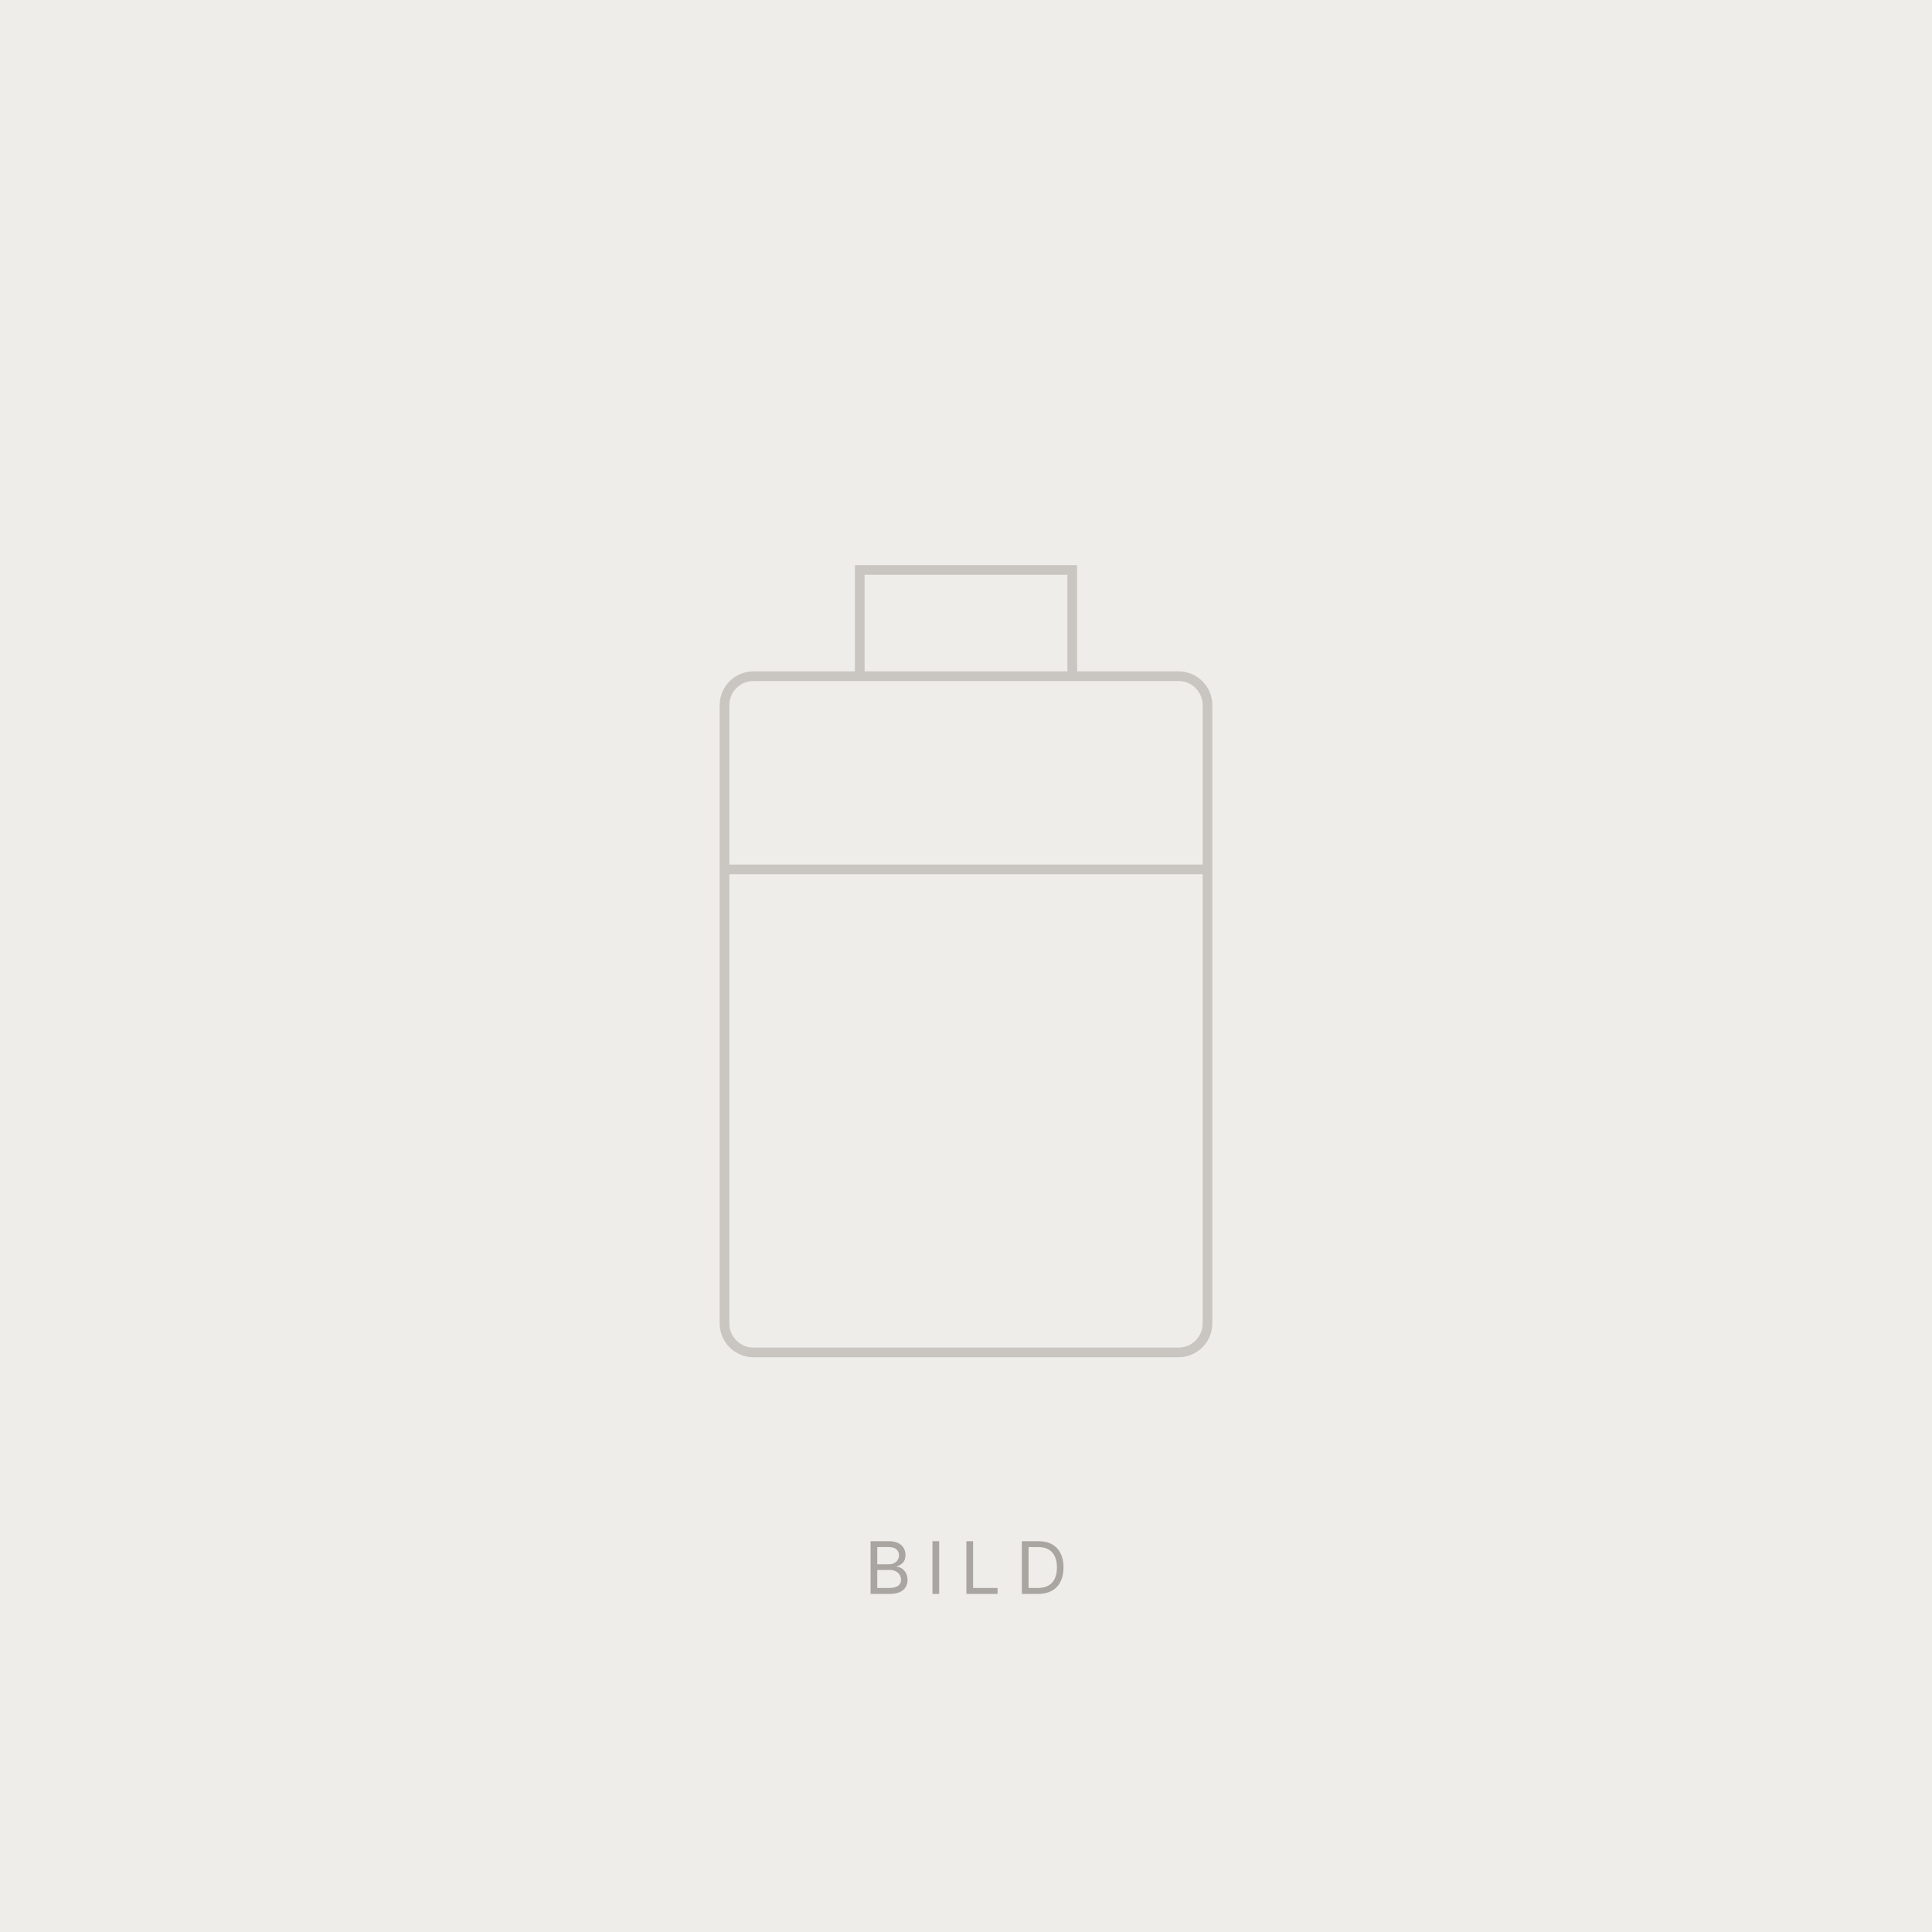
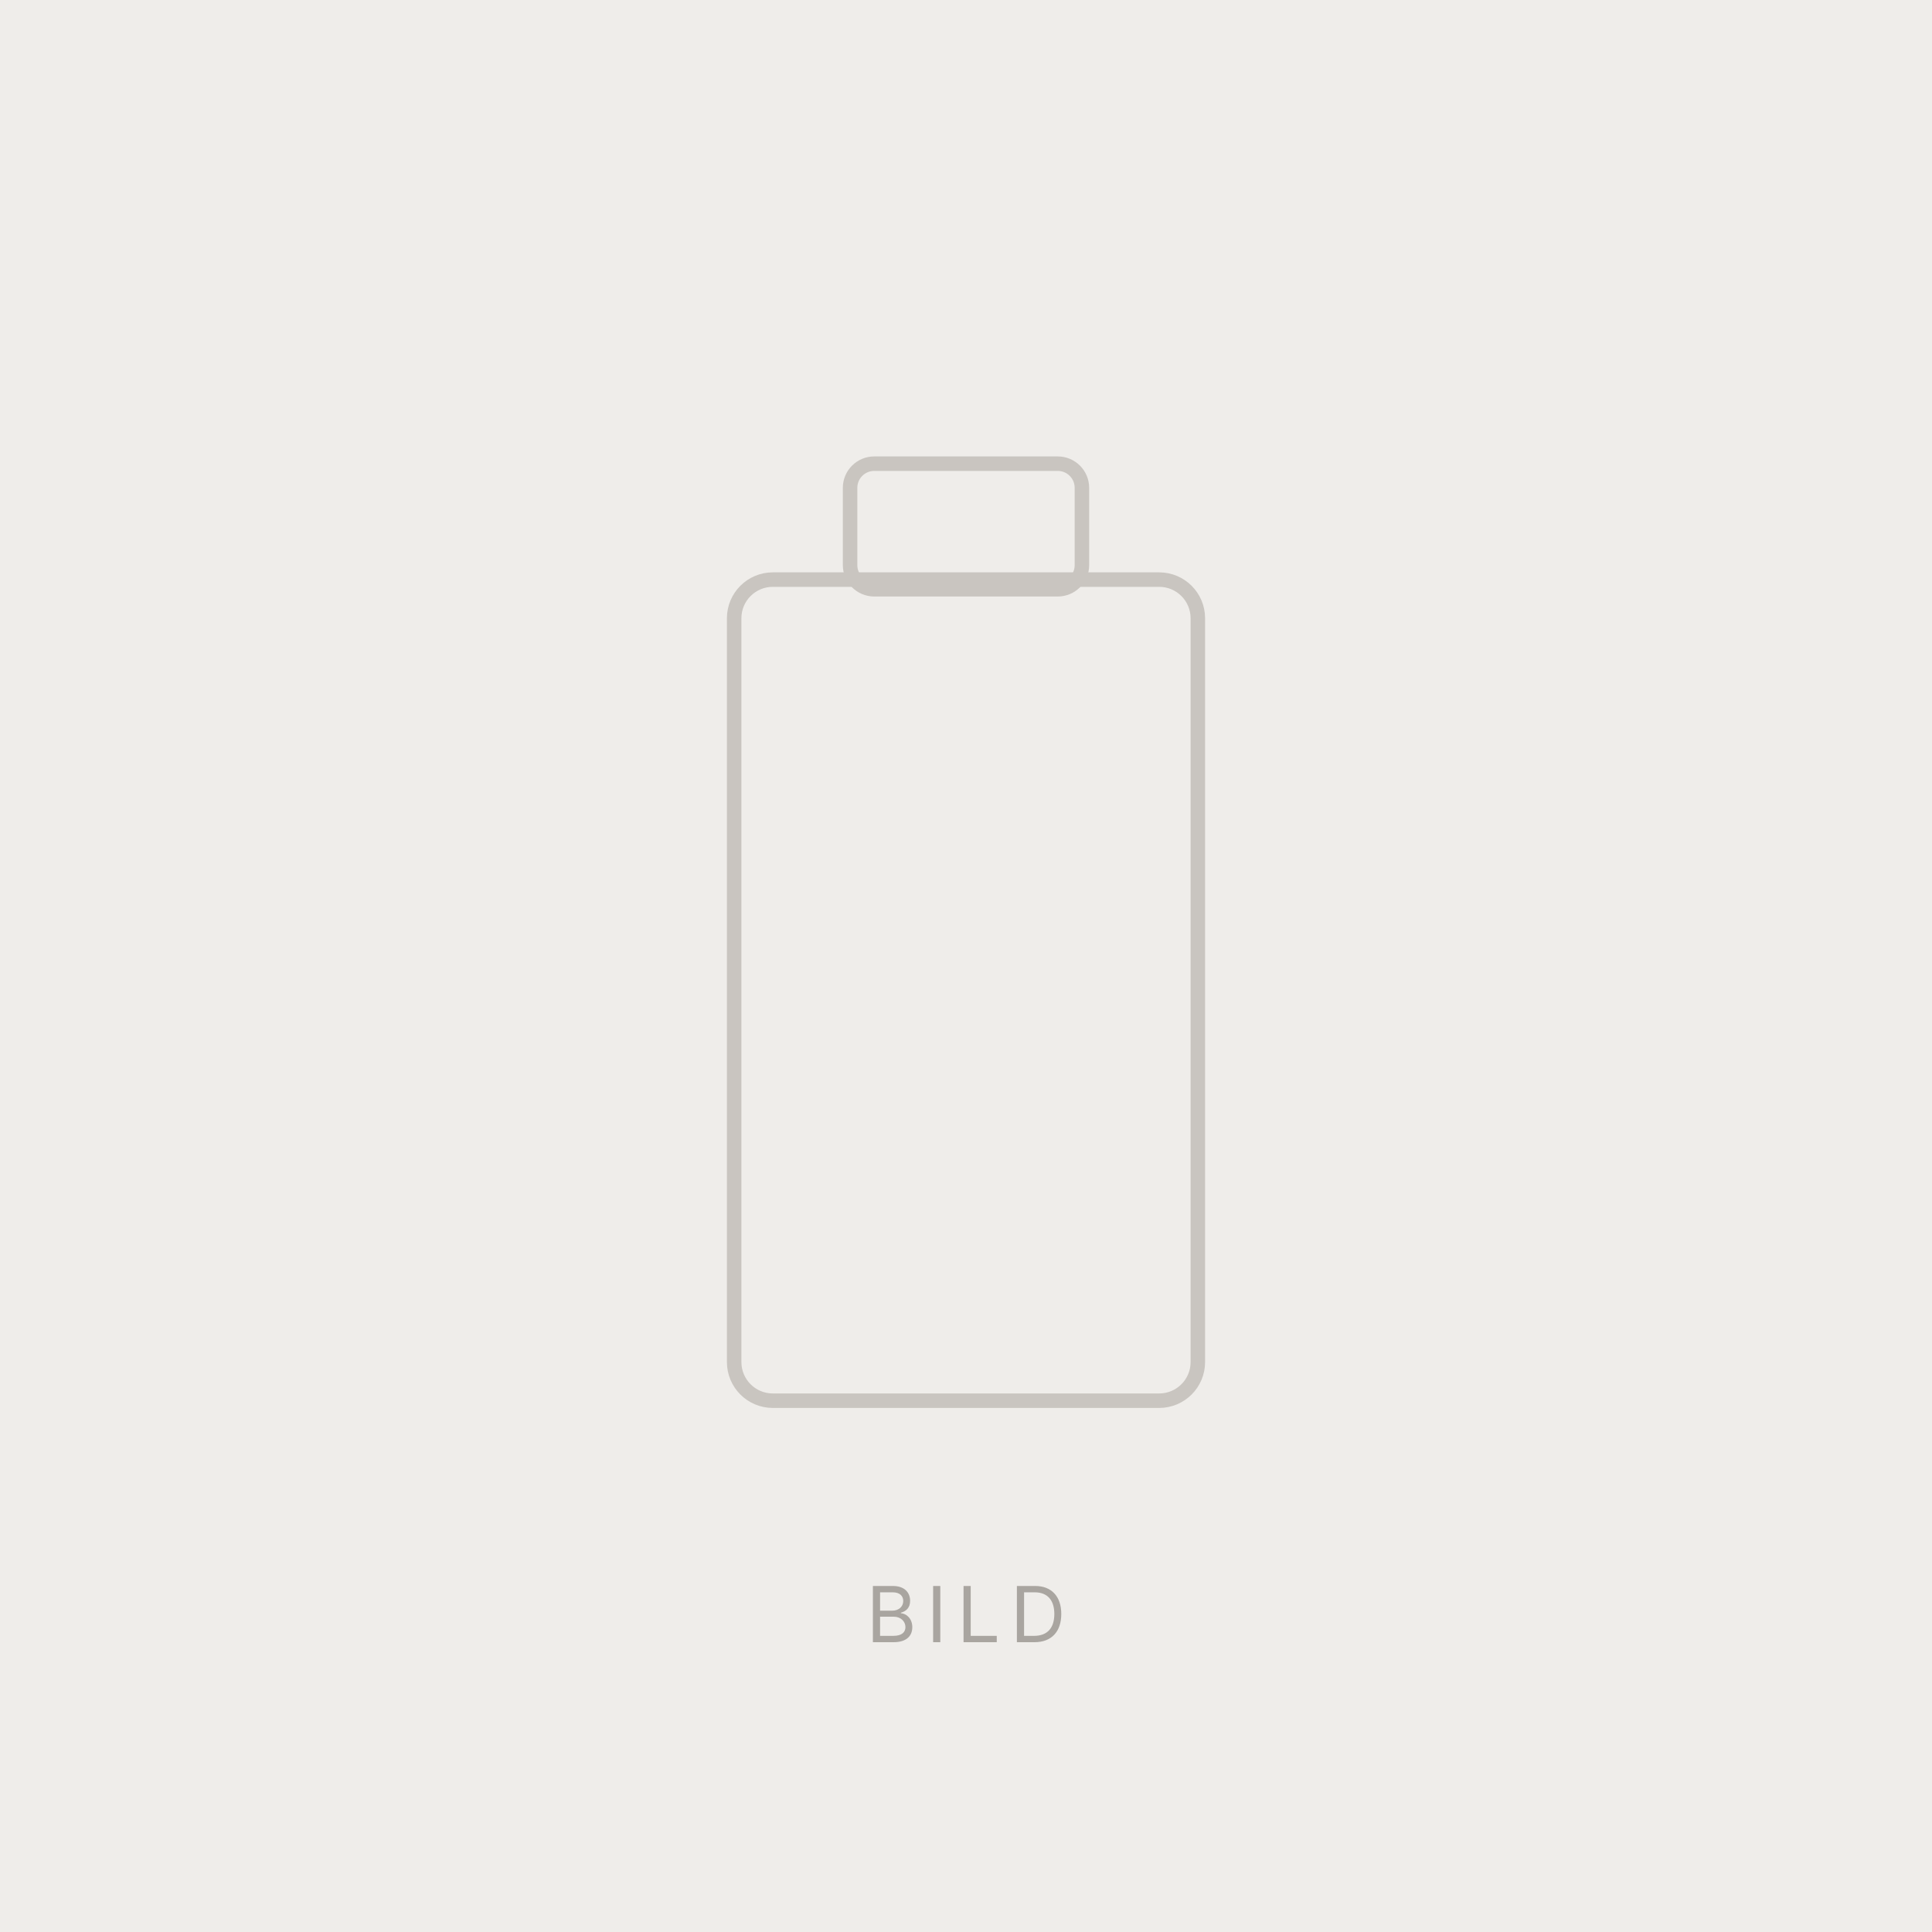
<svg xmlns="http://www.w3.org/2000/svg" viewBox="0 0 400 400" role="img" aria-label="Produktbild saknas">
  <rect width="400" height="400" fill="#efedea" />
-   <g fill="none" stroke="#c9c5c0" stroke-width="2">
-     <rect x="150" y="140" width="100" height="140" rx="6" />
-     <path d="M178 140 v-22 h44 v22" />
-     <path d="M150 180 h100" />
-   </g>
-   <text x="200" y="330" text-anchor="middle" fill="#a9a5a0" font-family="Inter, Segoe UI, sans-serif" font-size="15" letter-spacing="3">BILD</text>
+   <rect x="152" y="120" width="96" height="170" rx="8" fill="none" stroke="#c9c5c0" stroke-width="3" />
+   <rect x="176" y="96" width="48" height="26" rx="5" fill="none" stroke="#c9c5c0" stroke-width="3" />
+   <text x="200" y="340" text-anchor="middle" fill="#a9a5a0" font-family="Inter, Segoe UI, sans-serif" font-size="16" letter-spacing="2">BILD</text>
</svg>
